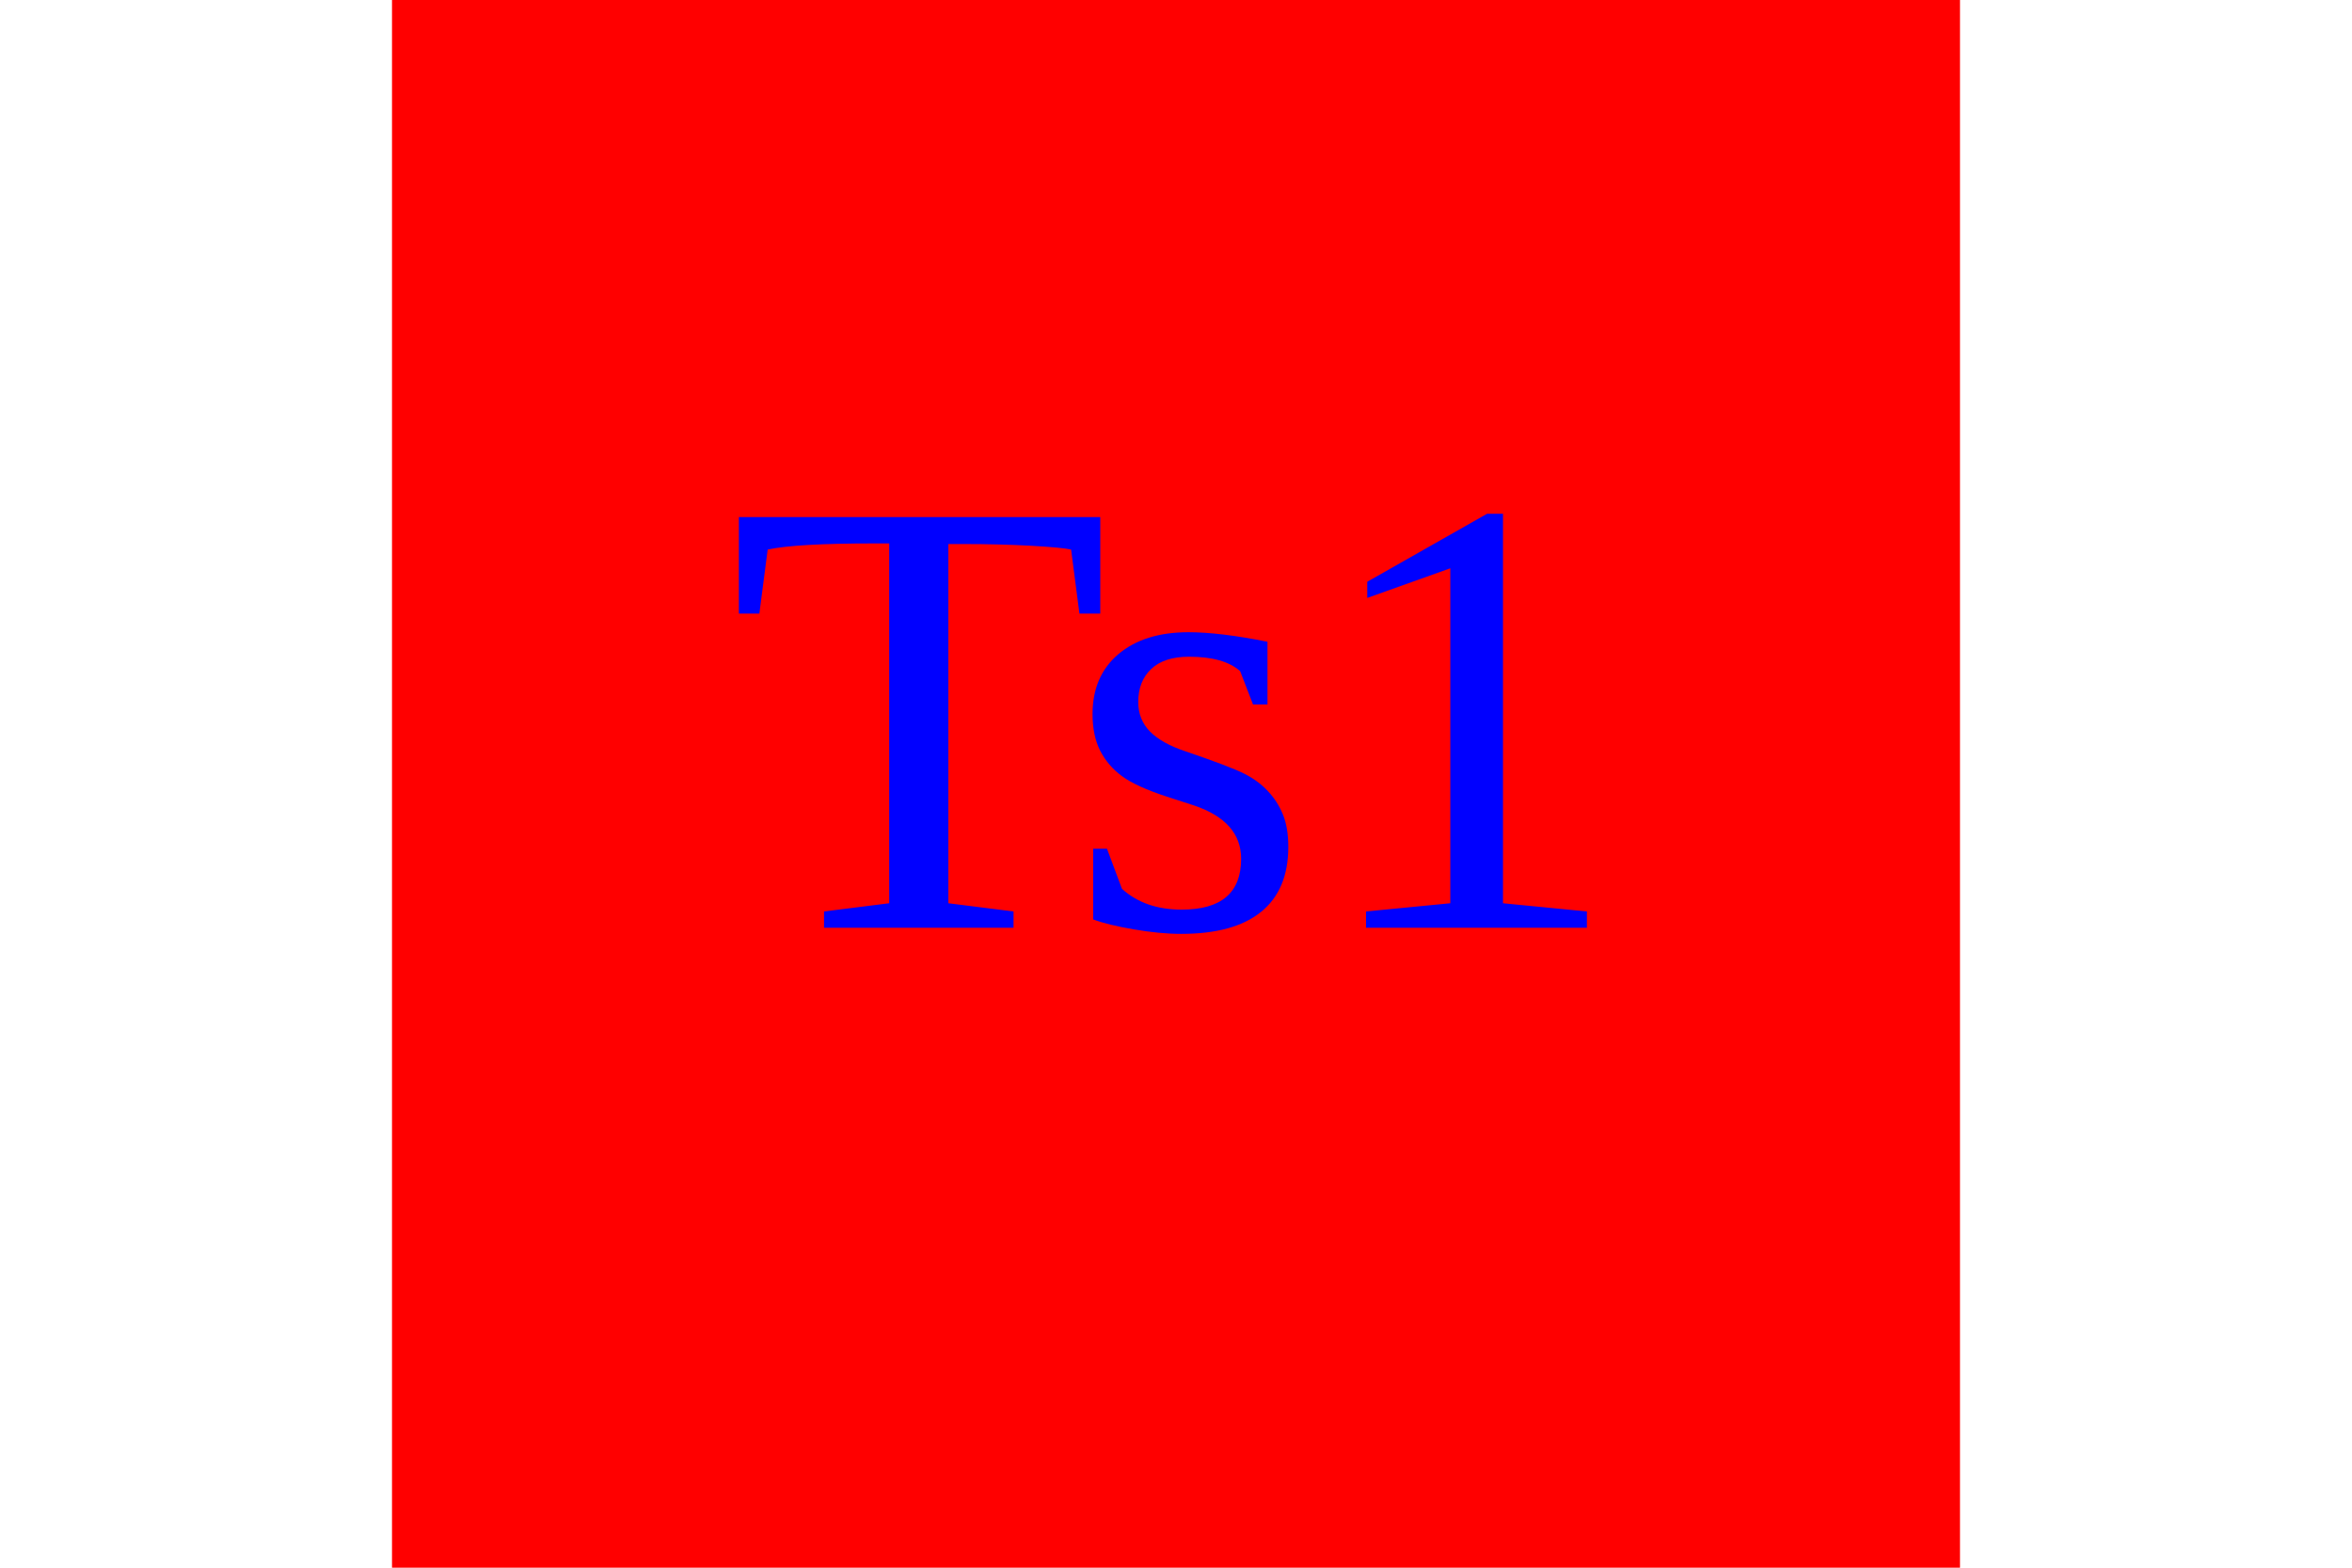
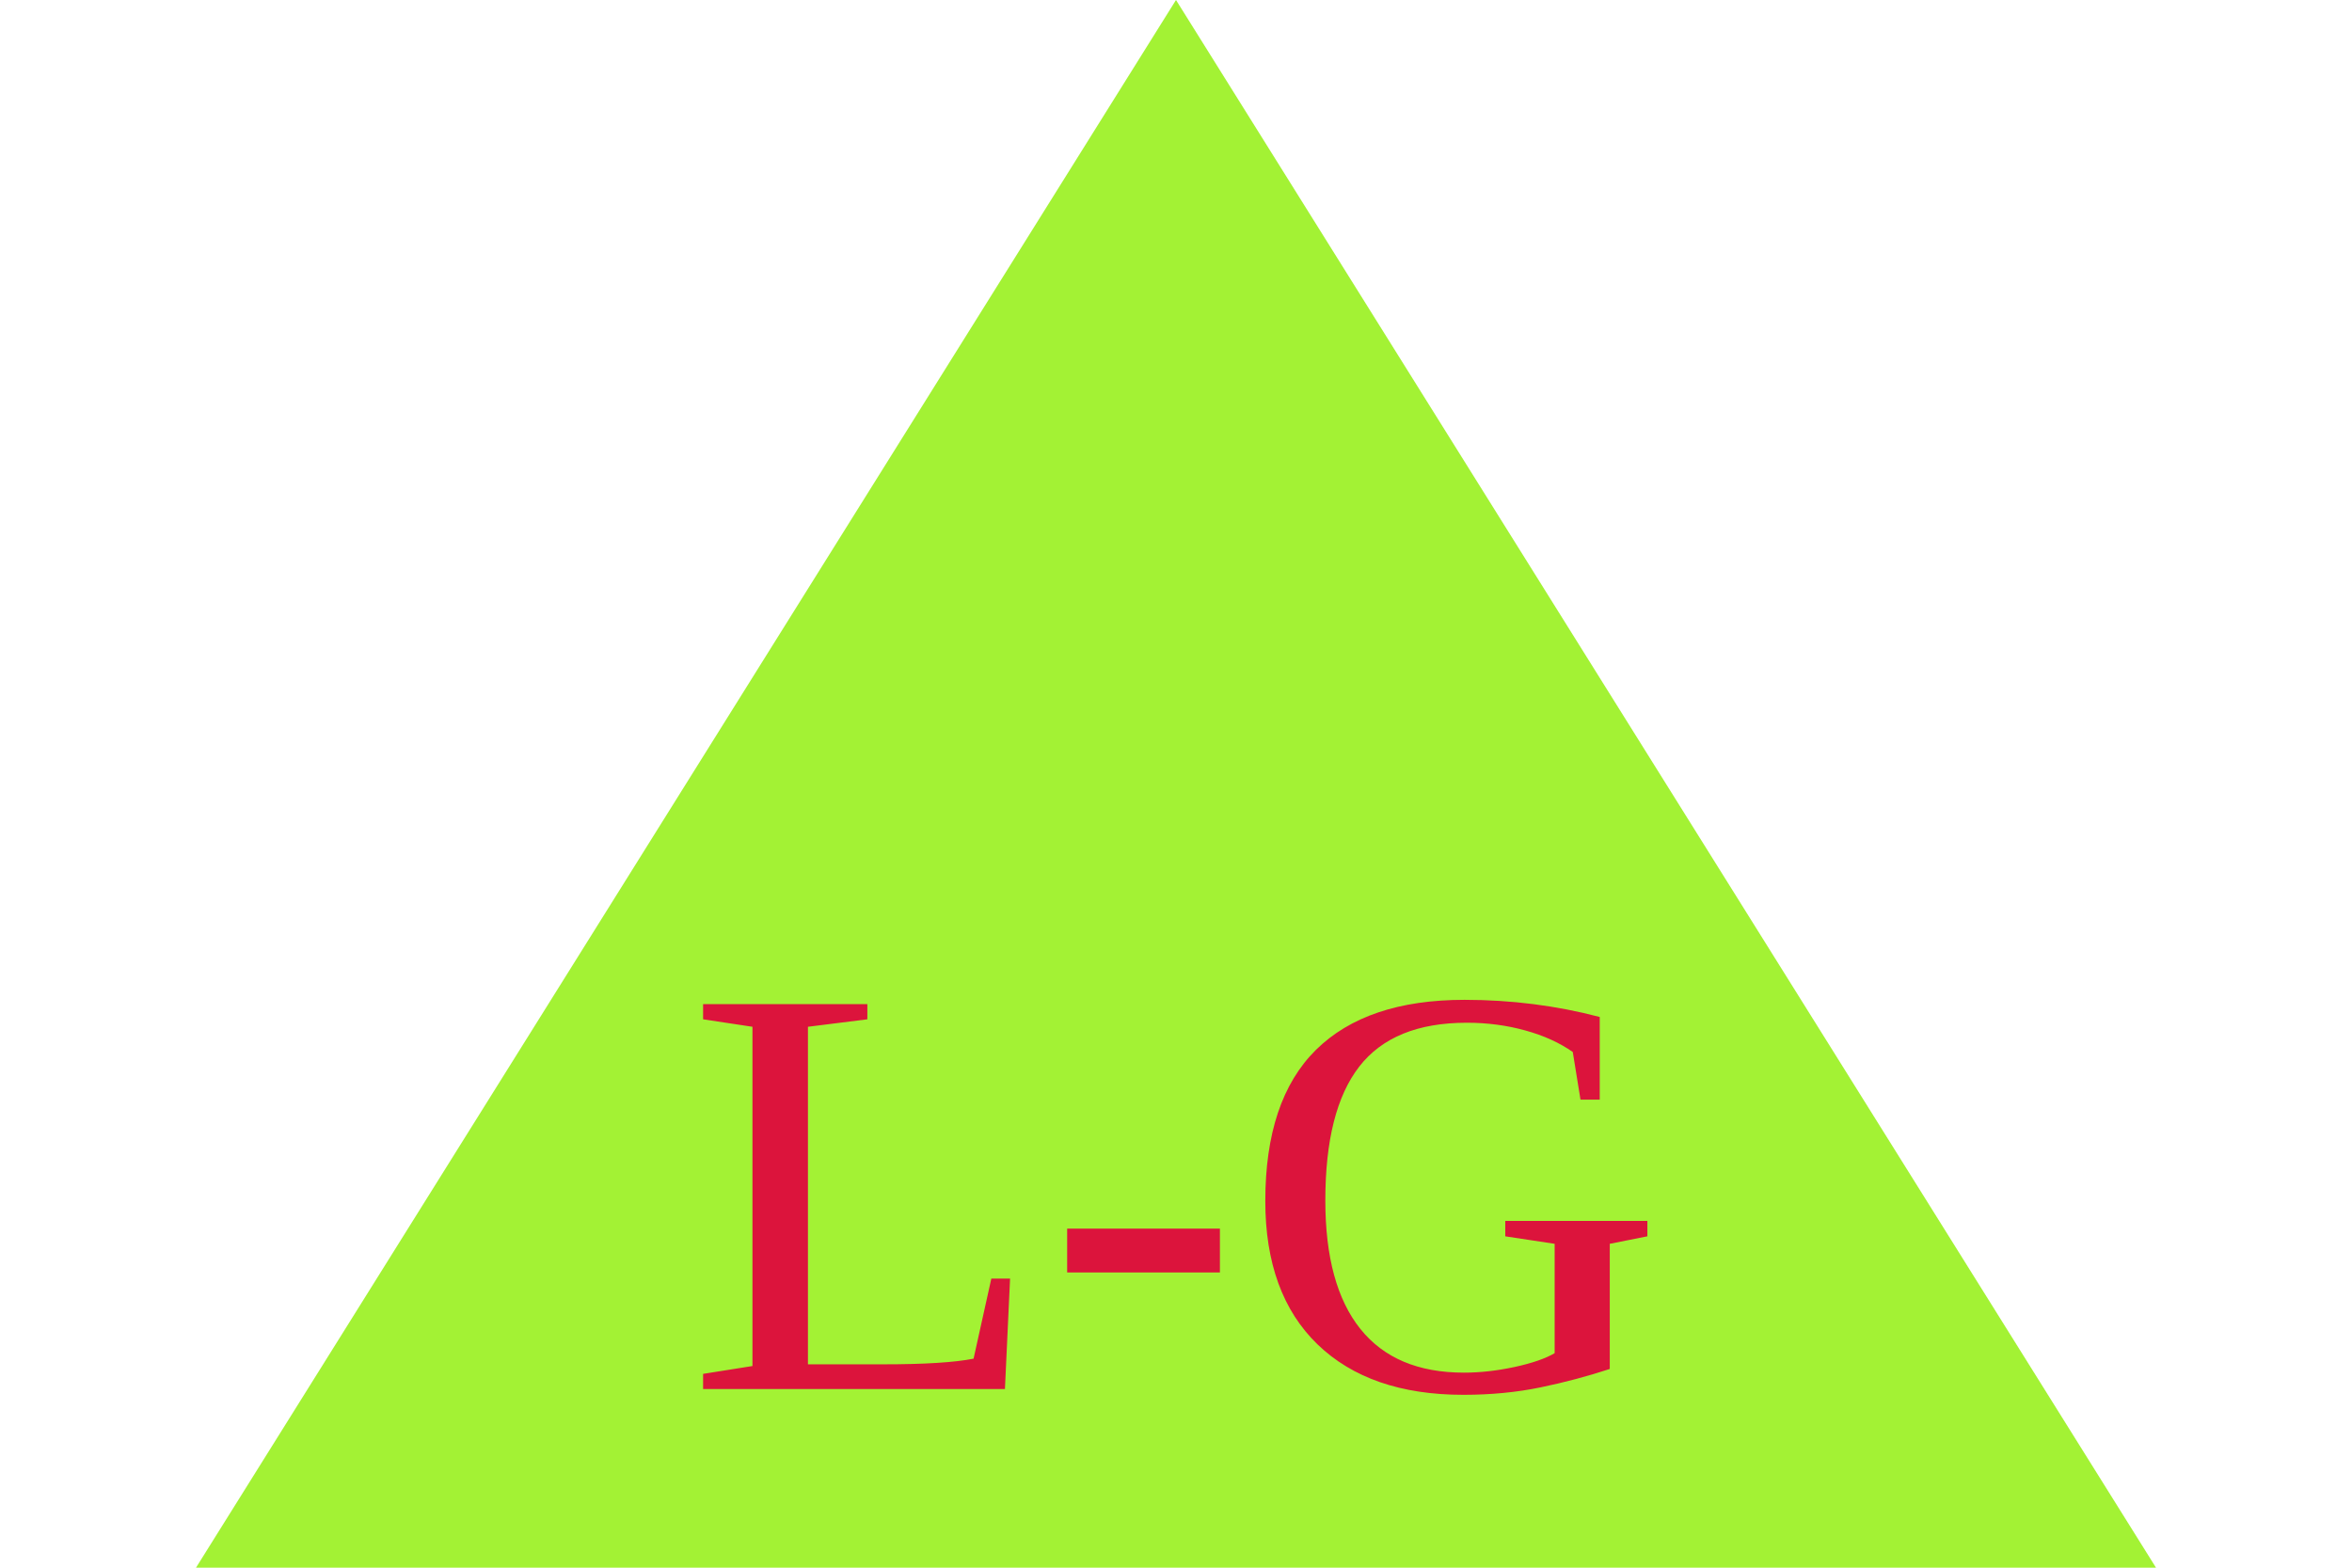
<svg xmlns="http://www.w3.org/2000/svg" width="300" height="200">
-   <polygon points="50,0 250,0 250,200 50,200" style="fill:red;" />
-   <text x="50%" y="50%" dominant-baseline="middle" text-anchor="middle" fill="blue" font-size="80">Ts1</text>
+   <polygon points="150,0 275,200 25,200" style="fill:#A3F234;" />
+   <text x="50%" y="80%" dominant-baseline="middle" text-anchor="middle" fill="crimson" font-size="75">L-G</text>
</svg>
